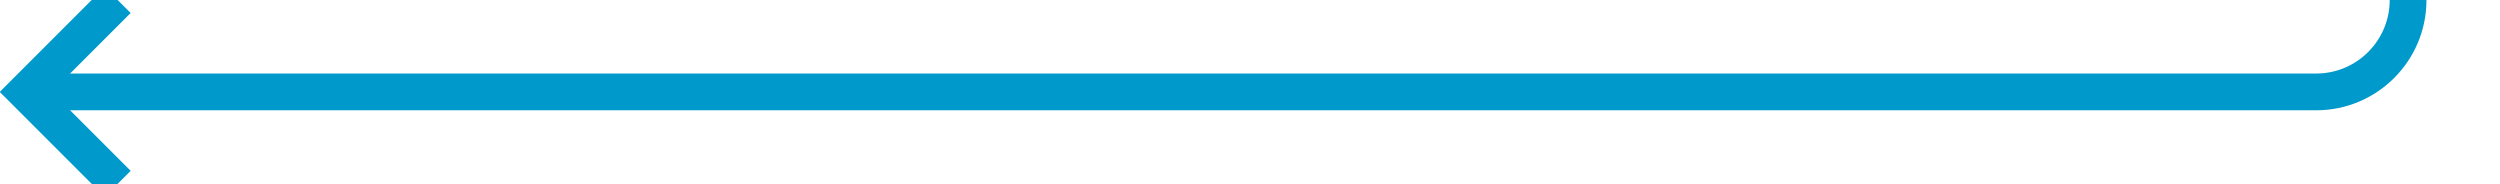
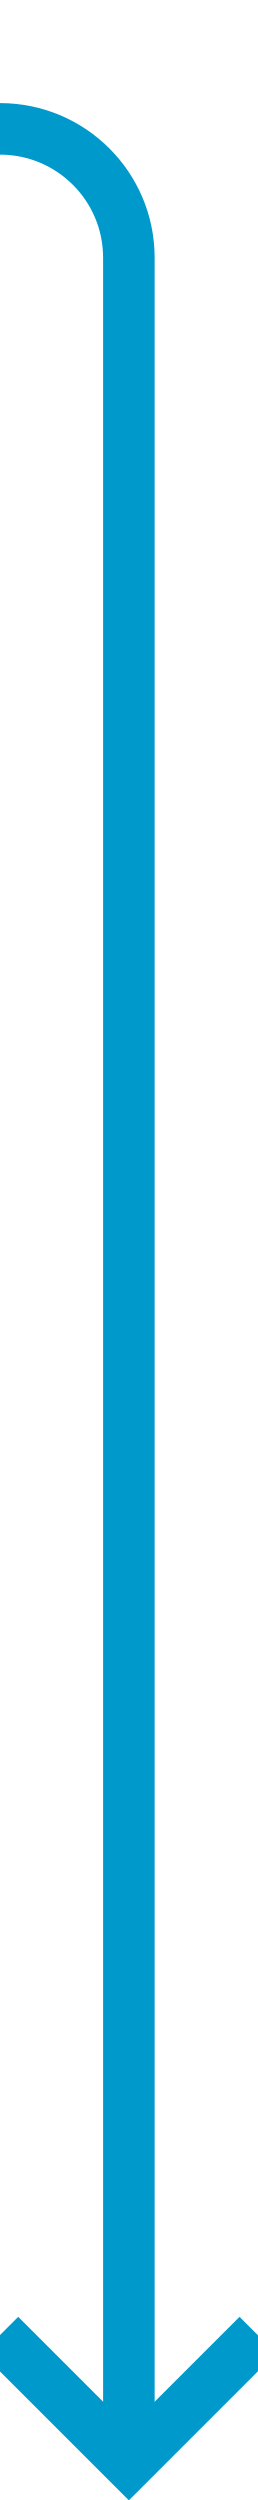
- <svg xmlns="http://www.w3.org/2000/svg" version="1.1" width="136px" height="10px" preserveAspectRatio="xMinYMid meet" viewBox="258 1847  136 8">
-   <path d="M 389 1783  L 389 1846  A 5 5 0 0 1 384 1851 L 260 1851  " stroke-width="2" stroke="#0099cc" fill="none" />
-   <path d="M 265.107 1855.293  L 260.814 1851  L 265.107 1846.707  L 263.693 1845.293  L 258.693 1850.293  L 257.986 1851  L 258.693 1851.707  L 263.693 1856.707  L 265.107 1855.293  Z " fill-rule="nonzero" fill="#0099cc" stroke="none" />
+ <svg xmlns="http://www.w3.org/2000/svg" version="1.1" width="10px" height="97px" preserveAspectRatio="xMidYMin meet" viewBox="380 1944  8 97">
+   <path d="M 258 1949  L 379 1949  A 5 5 0 0 1 384 1954 L 384 2039  " stroke-width="2" stroke="#0099cc" fill="none" />
+   <path d="M 388.293 2033.893  L 384 2038.186  L 379.707 2033.893  L 378.293 2035.307  L 383.293 2040.307  L 384 2041.014  L 384.707 2040.307  L 389.707 2035.307  L 388.293 2033.893  Z " fill-rule="nonzero" fill="#0099cc" stroke="none" />
</svg>
